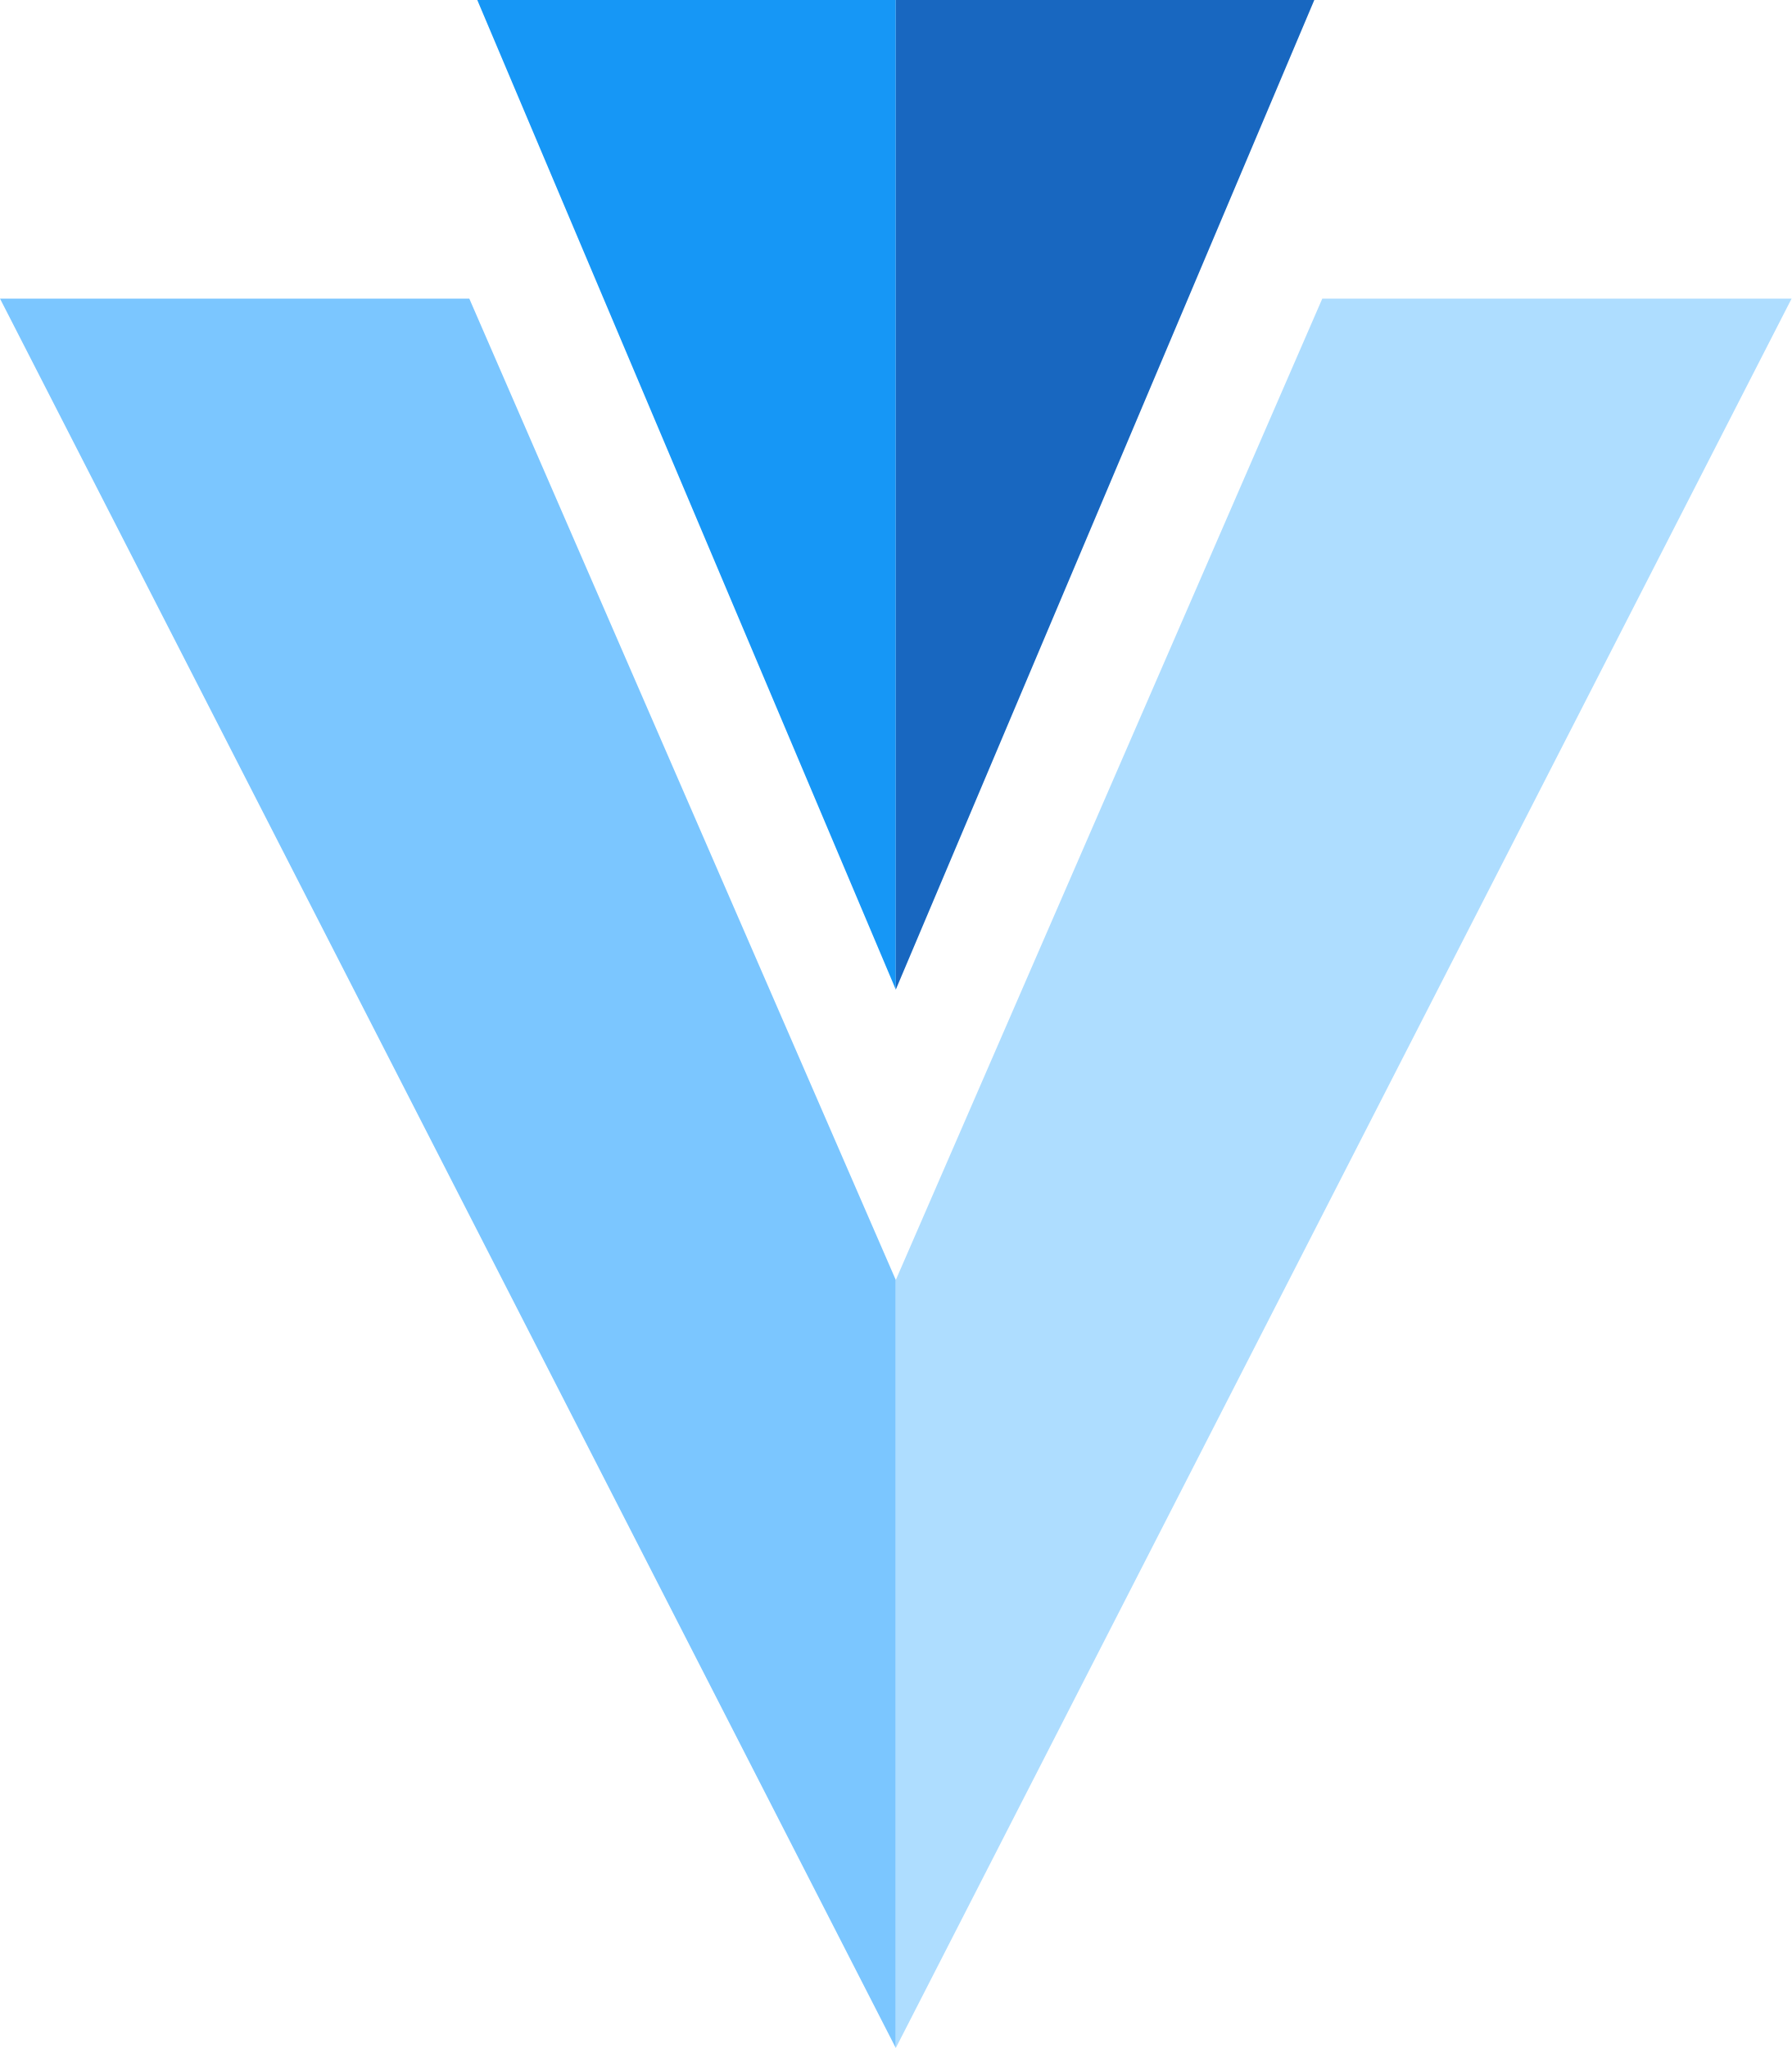
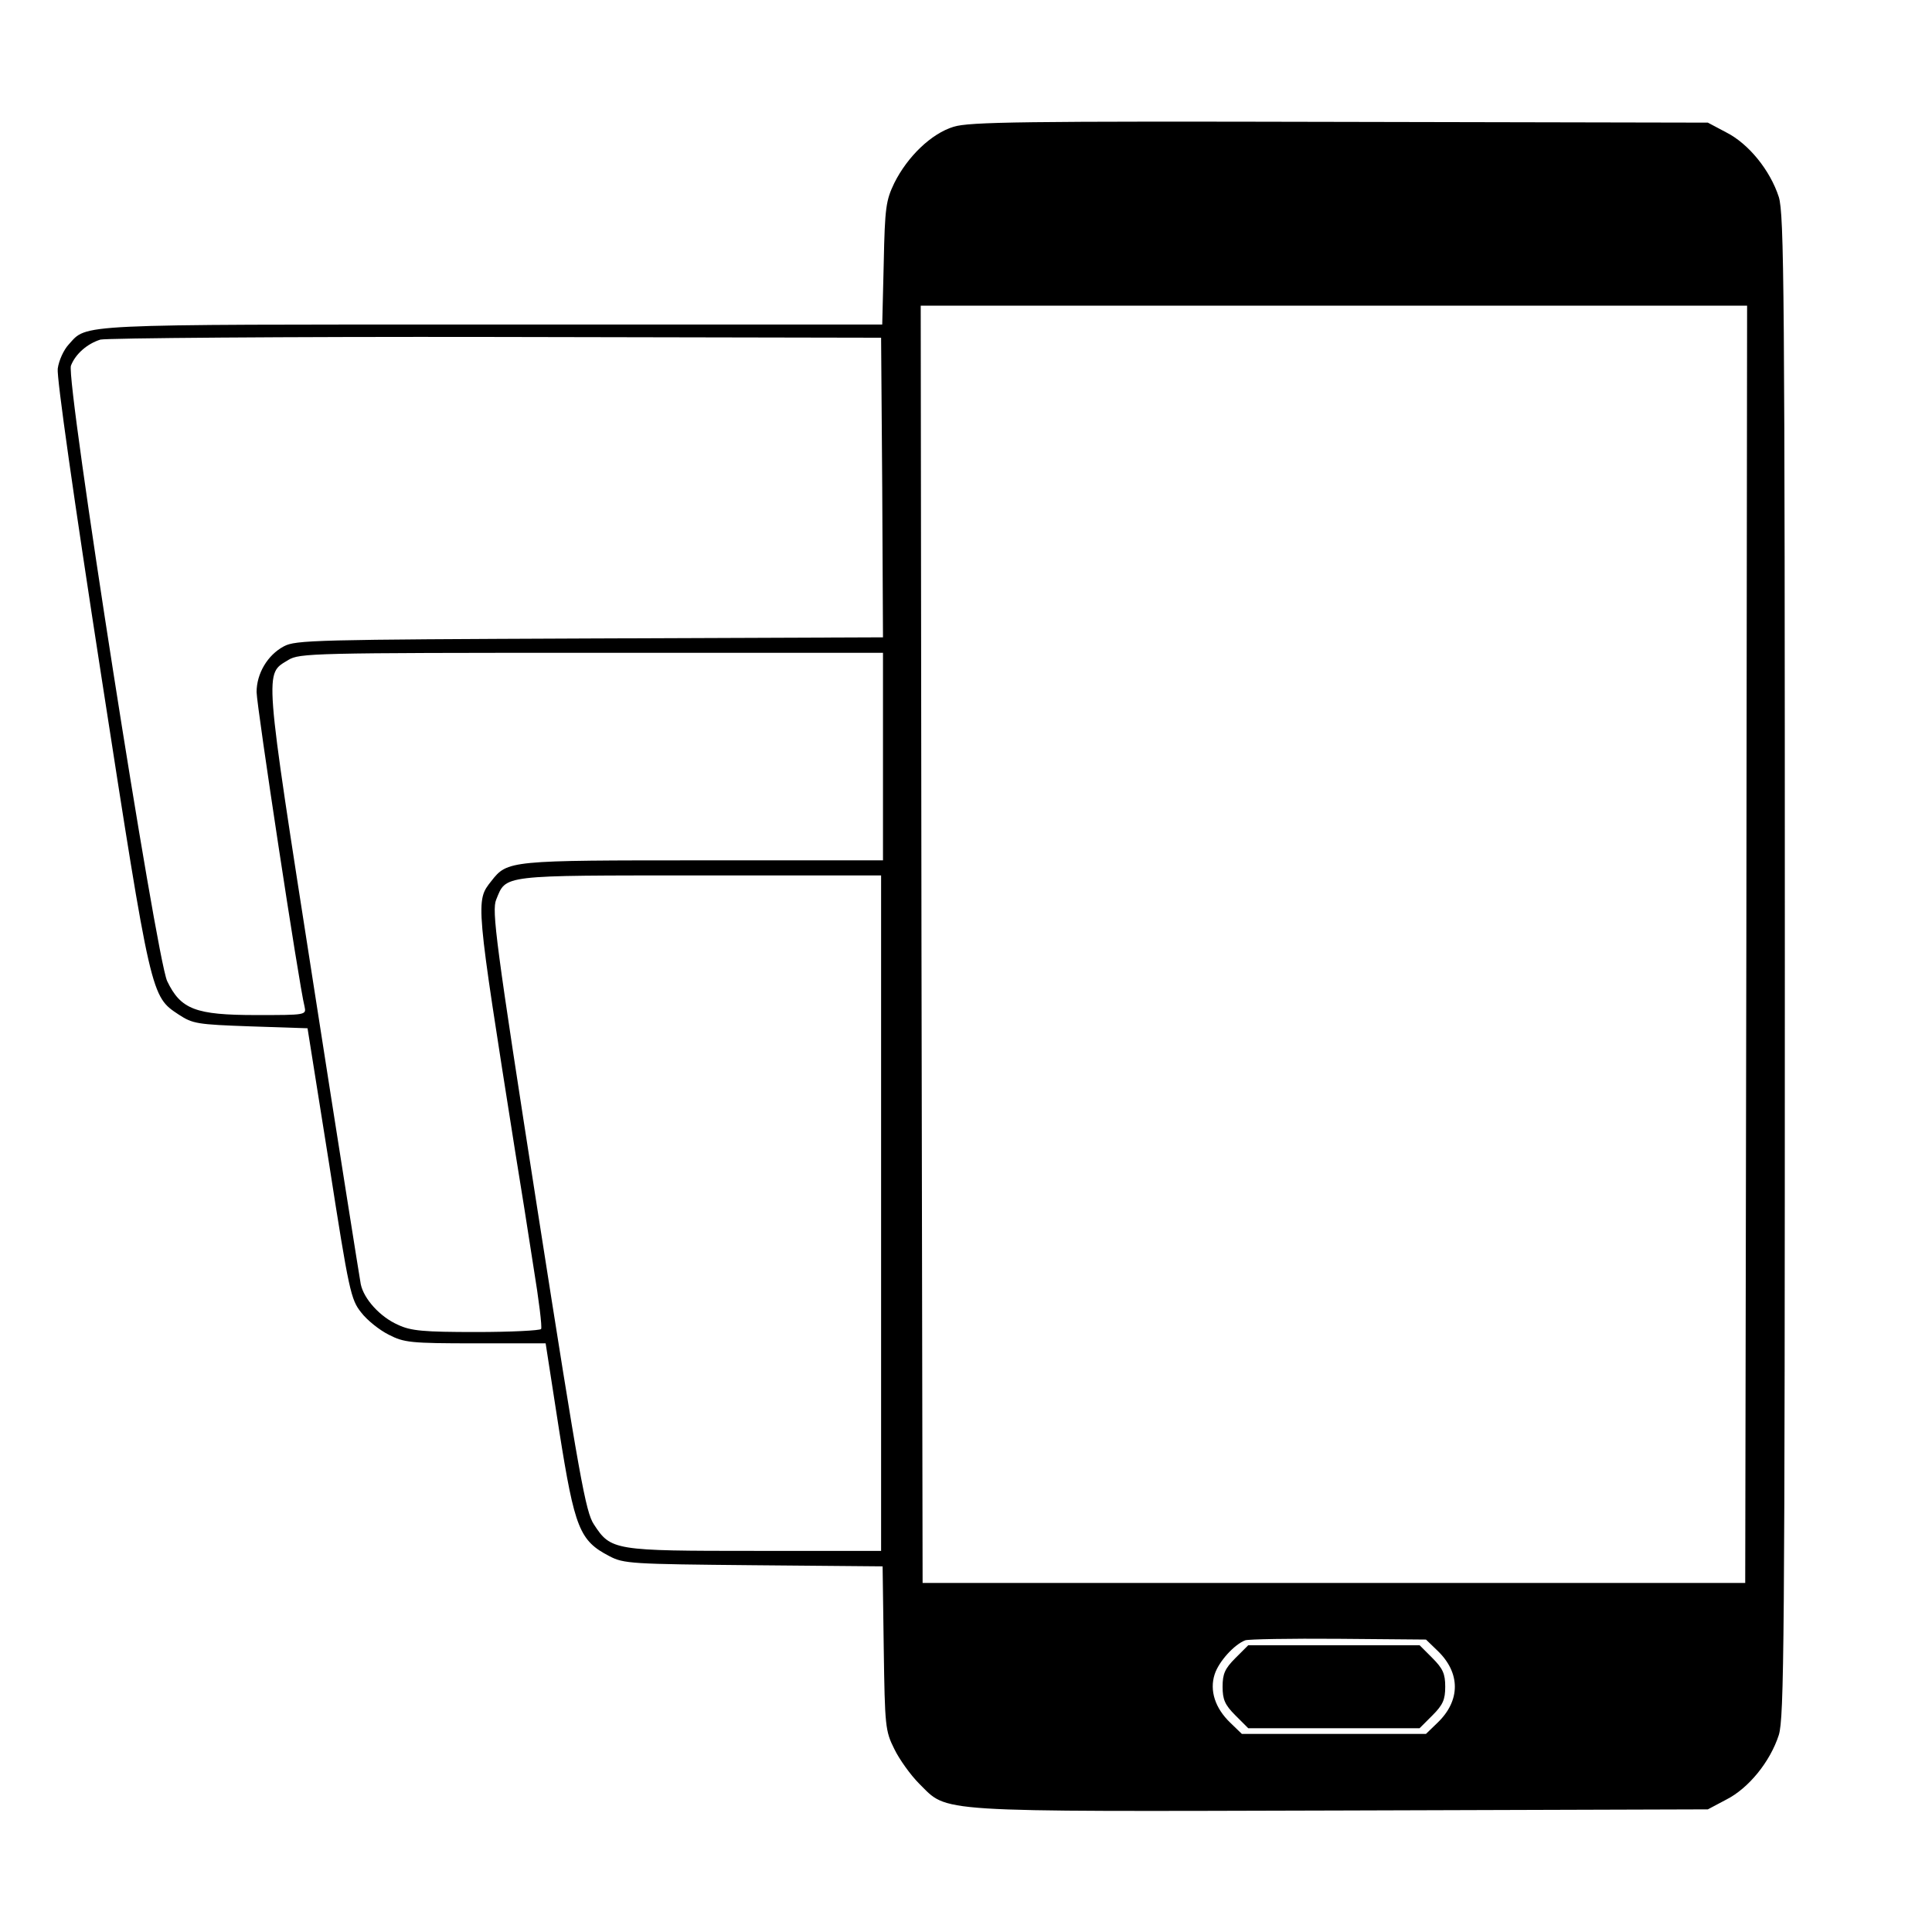
- <svg xmlns="http://www.w3.org/2000/svg" id="Layer_1" data-name="Layer 1" viewBox="0 0 87.5 100">
-   <defs>
-     <style>.cls-1{fill:#1697f6;}.cls-2{fill:#7bc6ff;}.cls-3{fill:#1867c0;}.cls-4{fill:#aeddff;}</style>
-   </defs>
-   <polyline class="cls-1" points="43.75 0 23.31 0 43.75 48.32" />
-   <polygon class="cls-2" points="43.75 62.5 43.75 100 0 14.58 22.92 14.58 43.75 62.5" />
-   <polyline class="cls-3" points="43.75 0 64.19 0 43.75 48.32" />
-   <polygon class="cls-4" points="64.58 14.58 87.5 14.58 43.75 100 43.75 62.5 64.58 14.58" />
+ <svg xmlns="http://www.w3.org/2000/svg" version="1.0" width="512pt" height="512pt" viewBox="0 0 512 512" preserveAspectRatio="xMidYMid meet">
+   <g transform="translate(0,512) scale(0.1,-0.1)" fill="#000000" stroke="none">
+     <path d="M2527 4784 c-59 -18 -122 -79 -157 -149 -22 -46 -25 -64 -28 -212 l-4 -163 -1034 0 c-1117 0 -1072 2 -1122 -53 -13 -14 -26 -42 -29 -64 -3 -23 42 -340 116 -818 132 -852 131 -845 205 -894 37 -24 48 -26 190 -31 l151 -5 57 -358 c53 -341 58 -361 85 -395 16 -21 49 -47 73 -59 41 -21 57 -23 230 -23 l186 0 36 -232 c41 -259 54 -291 133 -332 38 -20 58 -21 382 -24 l342 -3 3 -217 c3 -207 4 -219 28 -267 13 -27 43 -69 66 -92 78 -77 25 -74 1120 -71 l970 3 49 26 c59 30 116 100 139 171 14 46 16 236 16 2038 0 1802 -2 1992 -16 2038 -23 71 -80 141 -139 171 l-49 26 -976 2 c-840 2 -982 0 -1023 -13z m2101 -2166 l-3 -1693 -1090 0 -1090 0 -3 1693 -2 1692 1095 0 1095 0 -2 -1692z m-2290 1210 l2 -397 -777 -3 c-727 -3 -780 -4 -811 -21 -43 -23 -72 -72 -72 -121 0 -35 113 -780 127 -833 5 -23 5 -23 -128 -23 -161 0 -200 15 -236 90 -29 62 -269 1593 -255 1631 12 31 43 58 78 69 16 4 488 8 1049 7 l1020 -2 3 -397z m2 -713 l0 -275 -475 0 c-516 0 -520 0 -563 -55 -42 -53 -42 -50 63 -715 14 -85 36 -224 49 -309 14 -85 23 -158 20 -163 -3 -4 -80 -8 -172 -8 -140 0 -173 3 -207 19 -48 21 -91 69 -99 108 -3 16 -60 375 -126 799 -132 846 -129 816 -66 855 30 18 62 19 804 19 l772 0 0 -275z m-5 -1210 l0 -895 -333 0 c-375 0 -383 1 -428 70 -22 33 -38 121 -149 830 -112 717 -122 797 -110 826 27 66 9 64 540 64 l480 0 0 -895z m1474 -1159 c62 -59 62 -133 0 -192 l-30 -29 -244 0 -244 0 -30 29 c-41 39 -56 86 -42 129 11 34 52 79 81 90 8 3 119 5 247 4 l232 -2 30 -29z" />
+     <path d="M3274 726 c-28 -28 -34 -42 -34 -76 0 -34 6 -48 34 -76 l34 -34 227 0 227 0 34 34 c28 28 34 42 34 76 0 34 -6 48 -34 76 l-34 34 -227 0 -227 0 -34 -34z" />
+   </g>
</svg>
